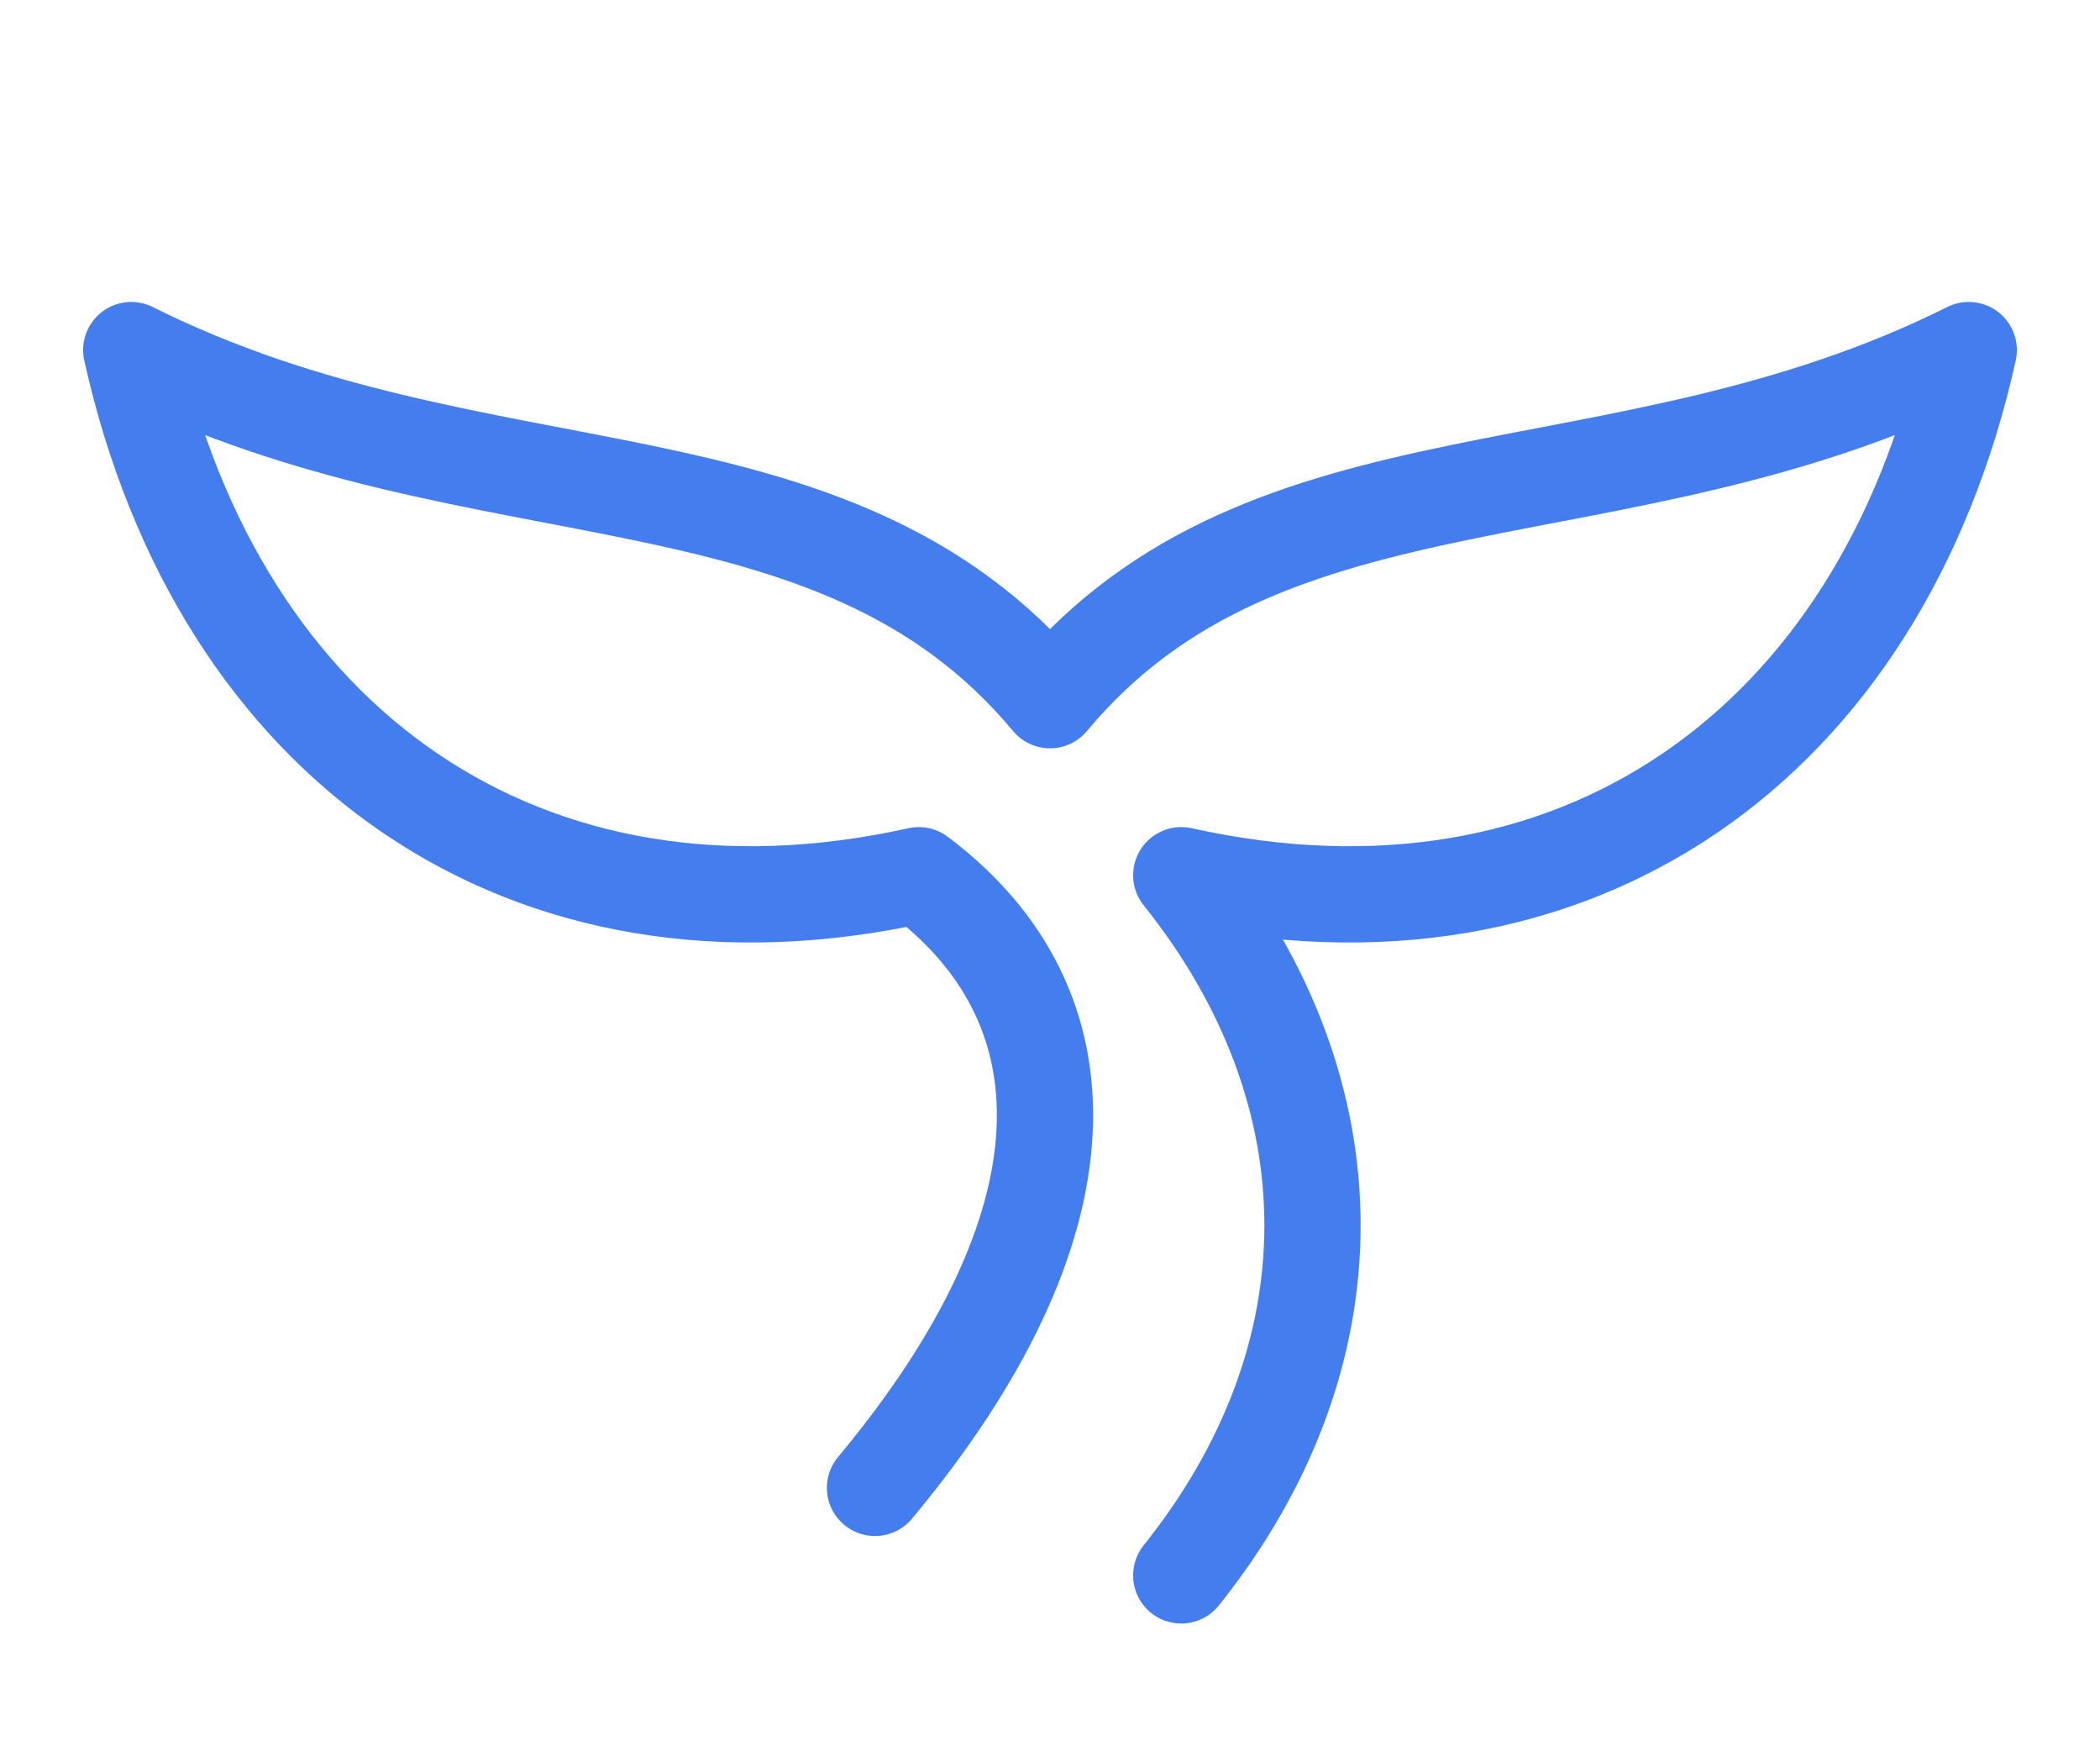
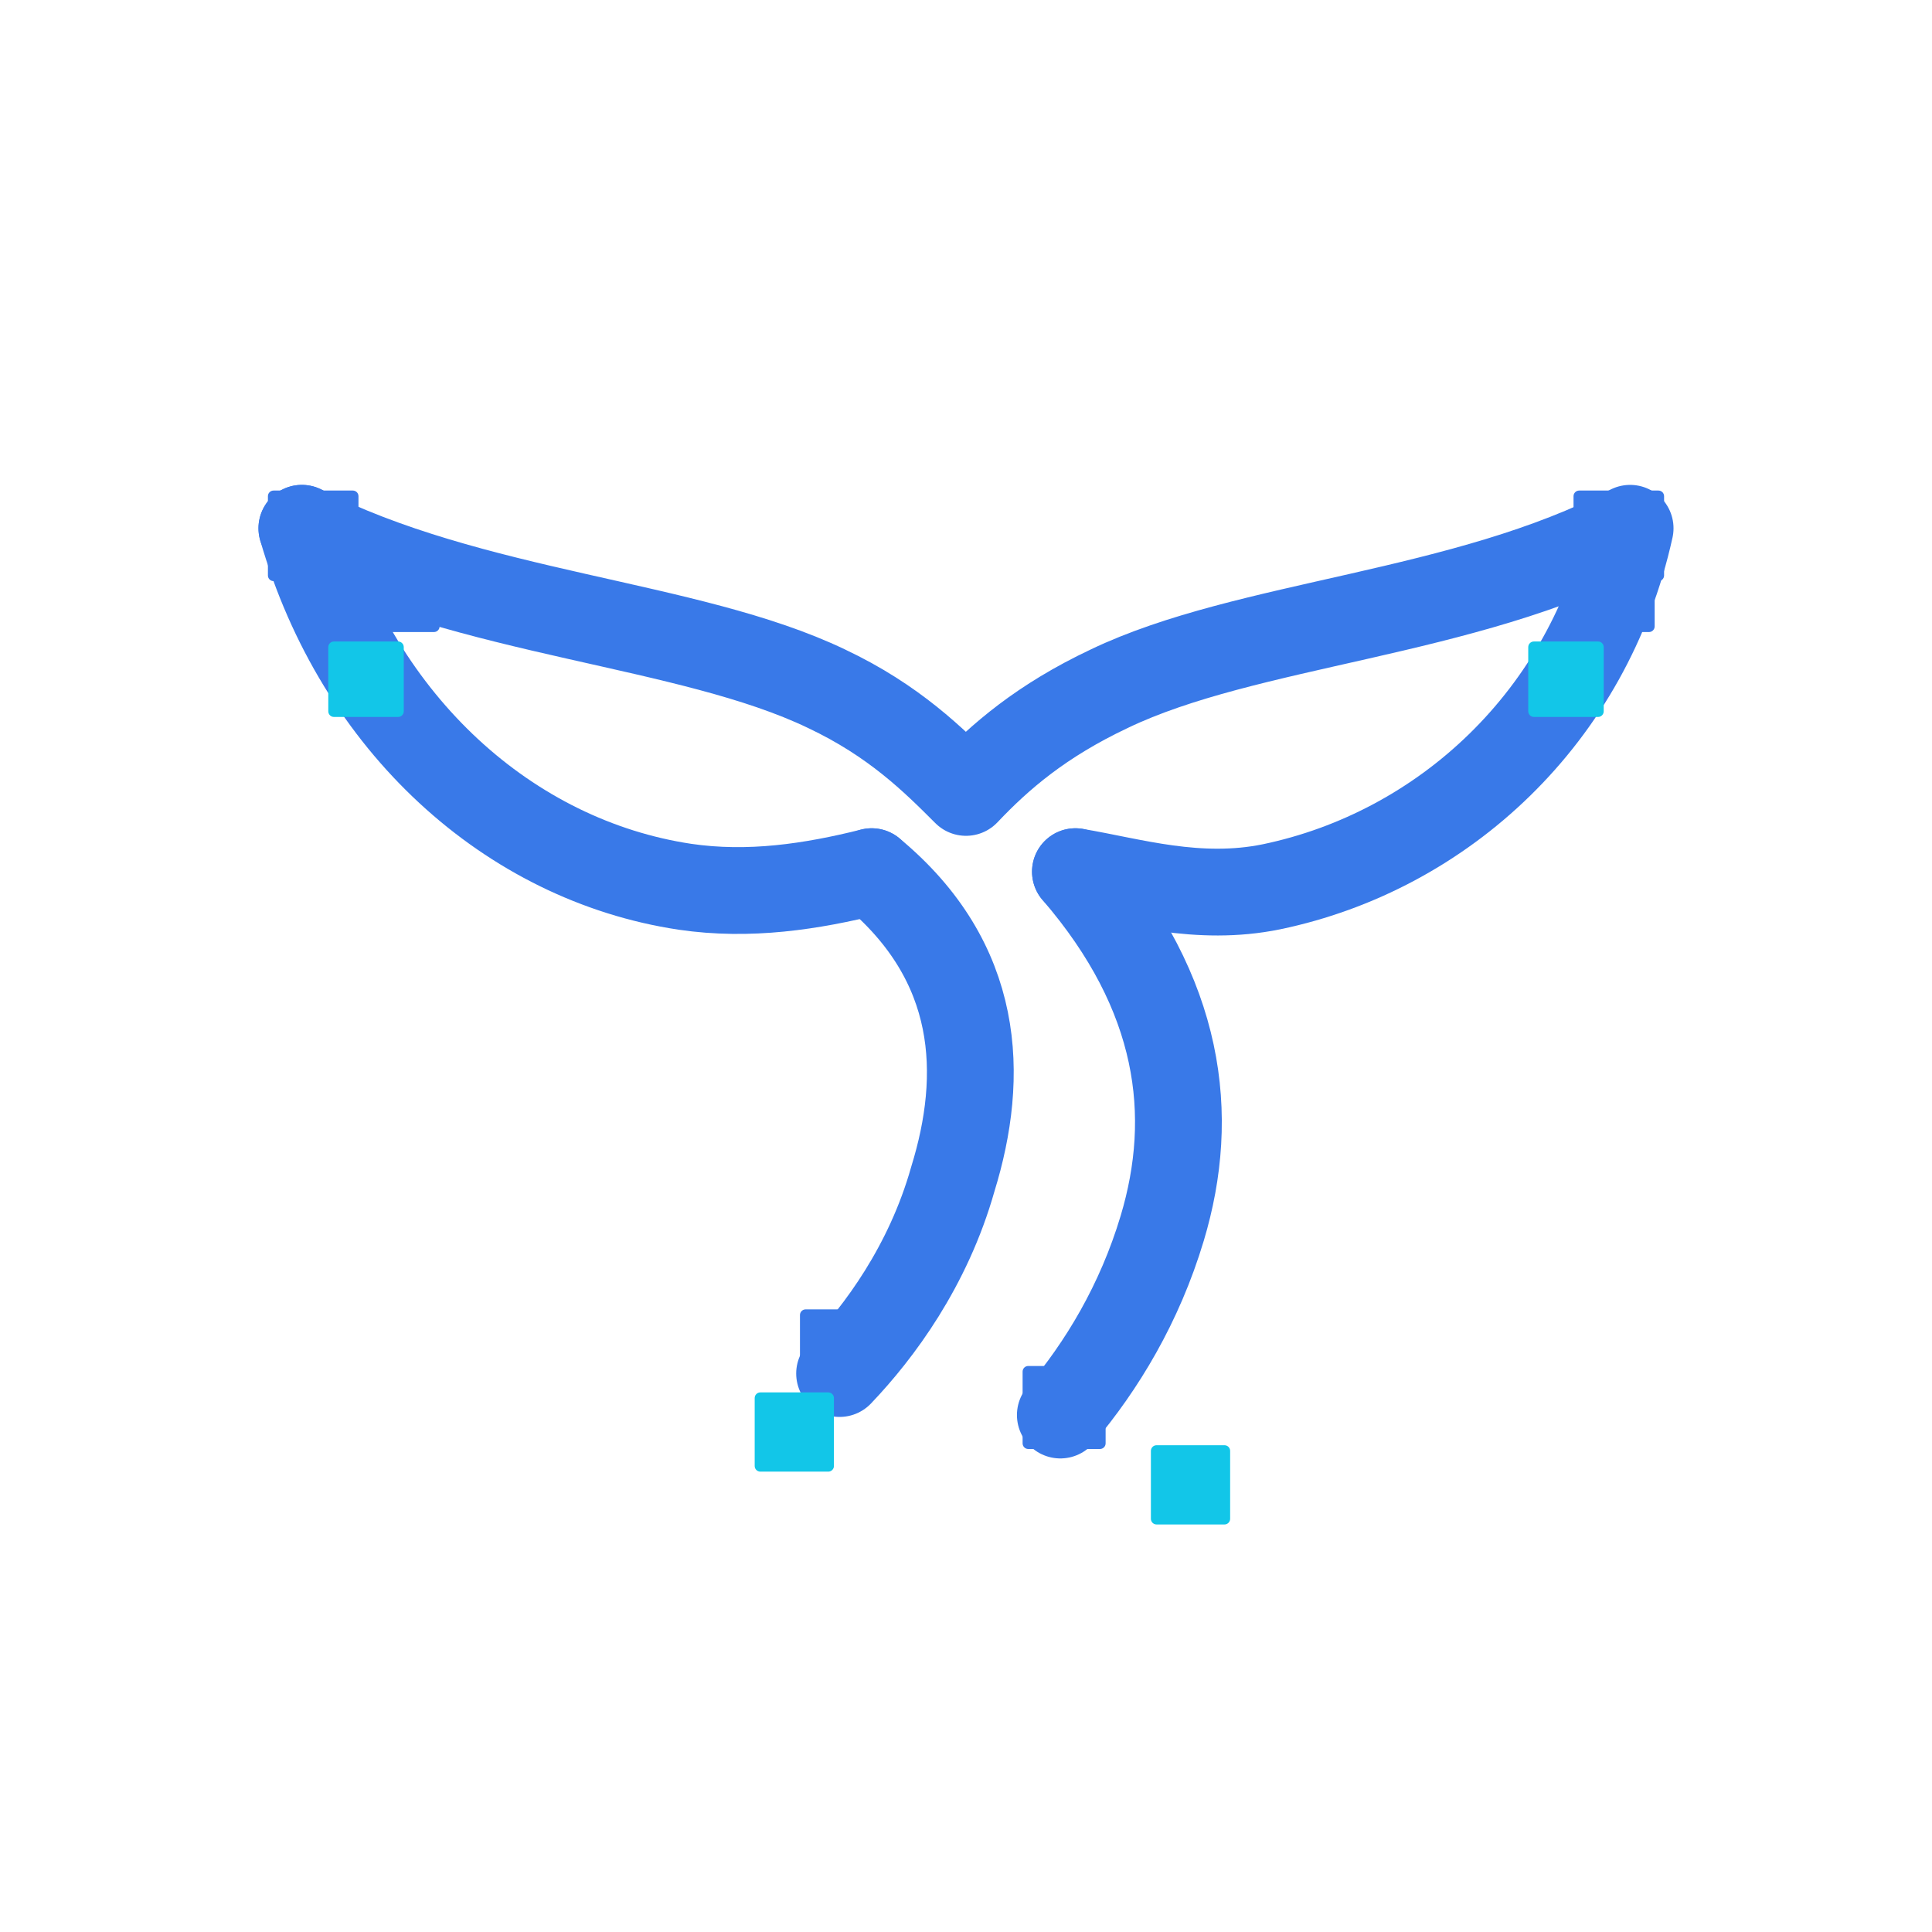
- <svg xmlns="http://www.w3.org/2000/svg" viewBox="0 0 48 40" fill="none" stroke="#447ded" stroke-width="2.2" stroke-linecap="round" stroke-linejoin="round">
-   <path d="M20 34c5-6 5-11 1-14C12 22 5 17 3 8c8 4 16 2 21 8 5-6 13-4 21-8-2 9-9 14-18 12 4 5 4 11 0 16" />
+ <svg xmlns="http://www.w3.org/2000/svg" viewBox="0 0 1024 1024" role="img">
+   <g fill="none" stroke="#3979E8" stroke-width="46" stroke-linecap="round" stroke-linejoin="round">
+     <path d="M160 280 C250 326 365 330 438 365 C474 382 495 403 512 420 C530 401 552 382 588 365 C661 330 776 326 864 280 C842 380 765 451 674 470 C635 478 600 467 570 462" />
+     <path d="M462 462 C430 470 397 475 363 470 C270 456 190 384 160 280" />
+     <path d="M462 462 C520 510 522 570 505 625 C492 671 466 706 445 728" />
+     <path d="M570 462 C626 527 634 591 616 651 C604 691 584 724 562 750" />
+   </g>
+   <g fill="#3979E8">
+     <rect x="142" y="260" width="48" height="48" rx="3" />
+     <rect x="190" y="292" width="43" height="43" rx="3" />
+     <rect x="834" y="292" width="43" height="43" rx="3" />
+     <rect x="834" y="260" width="48" height="48" rx="3" />
+     <rect x="424" y="694" width="44" height="44" rx="3" />
+     <rect x="542" y="724" width="44" height="44" rx="3" />
+   </g>
+   <g fill="#12C6E8">
+     <rect x="174" y="340" width="40" height="40" rx="3" />
+     <rect x="810" y="340" width="40" height="40" rx="3" />
+     <rect x="400" y="738" width="42" height="42" rx="3" />
+     <rect x="610" y="766" width="42" height="42" rx="3" />
+   </g>
</svg>
